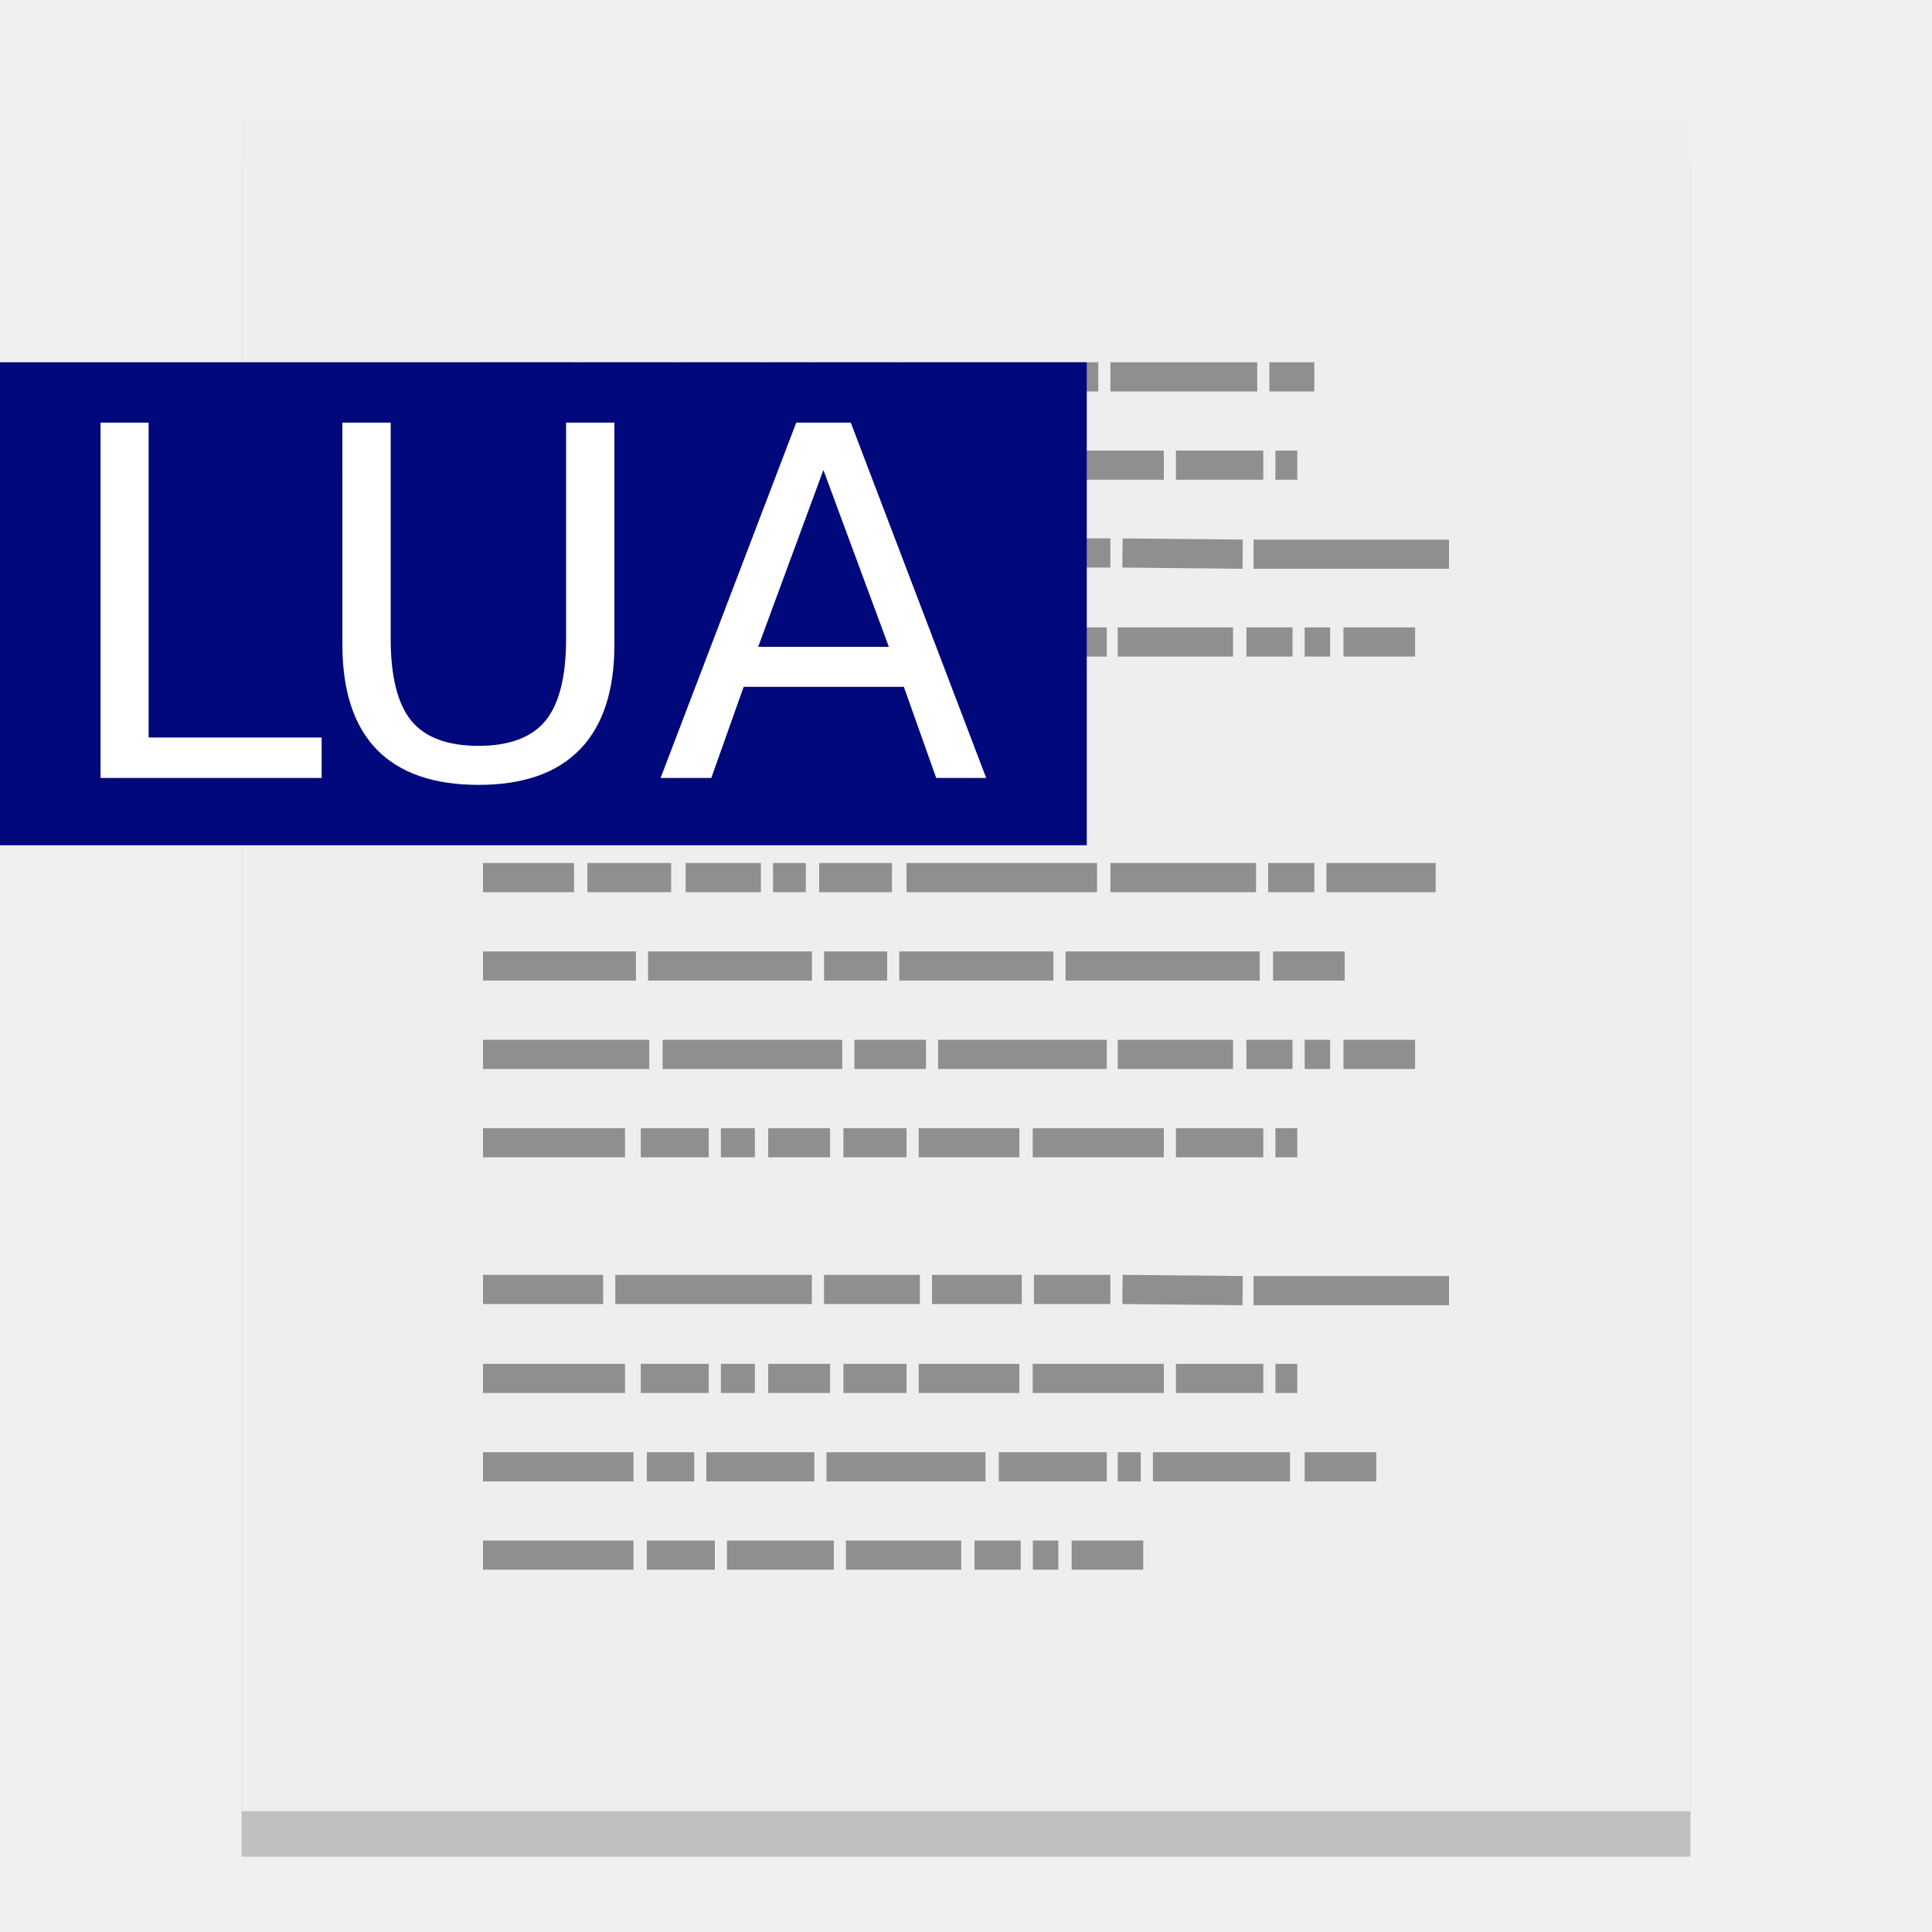
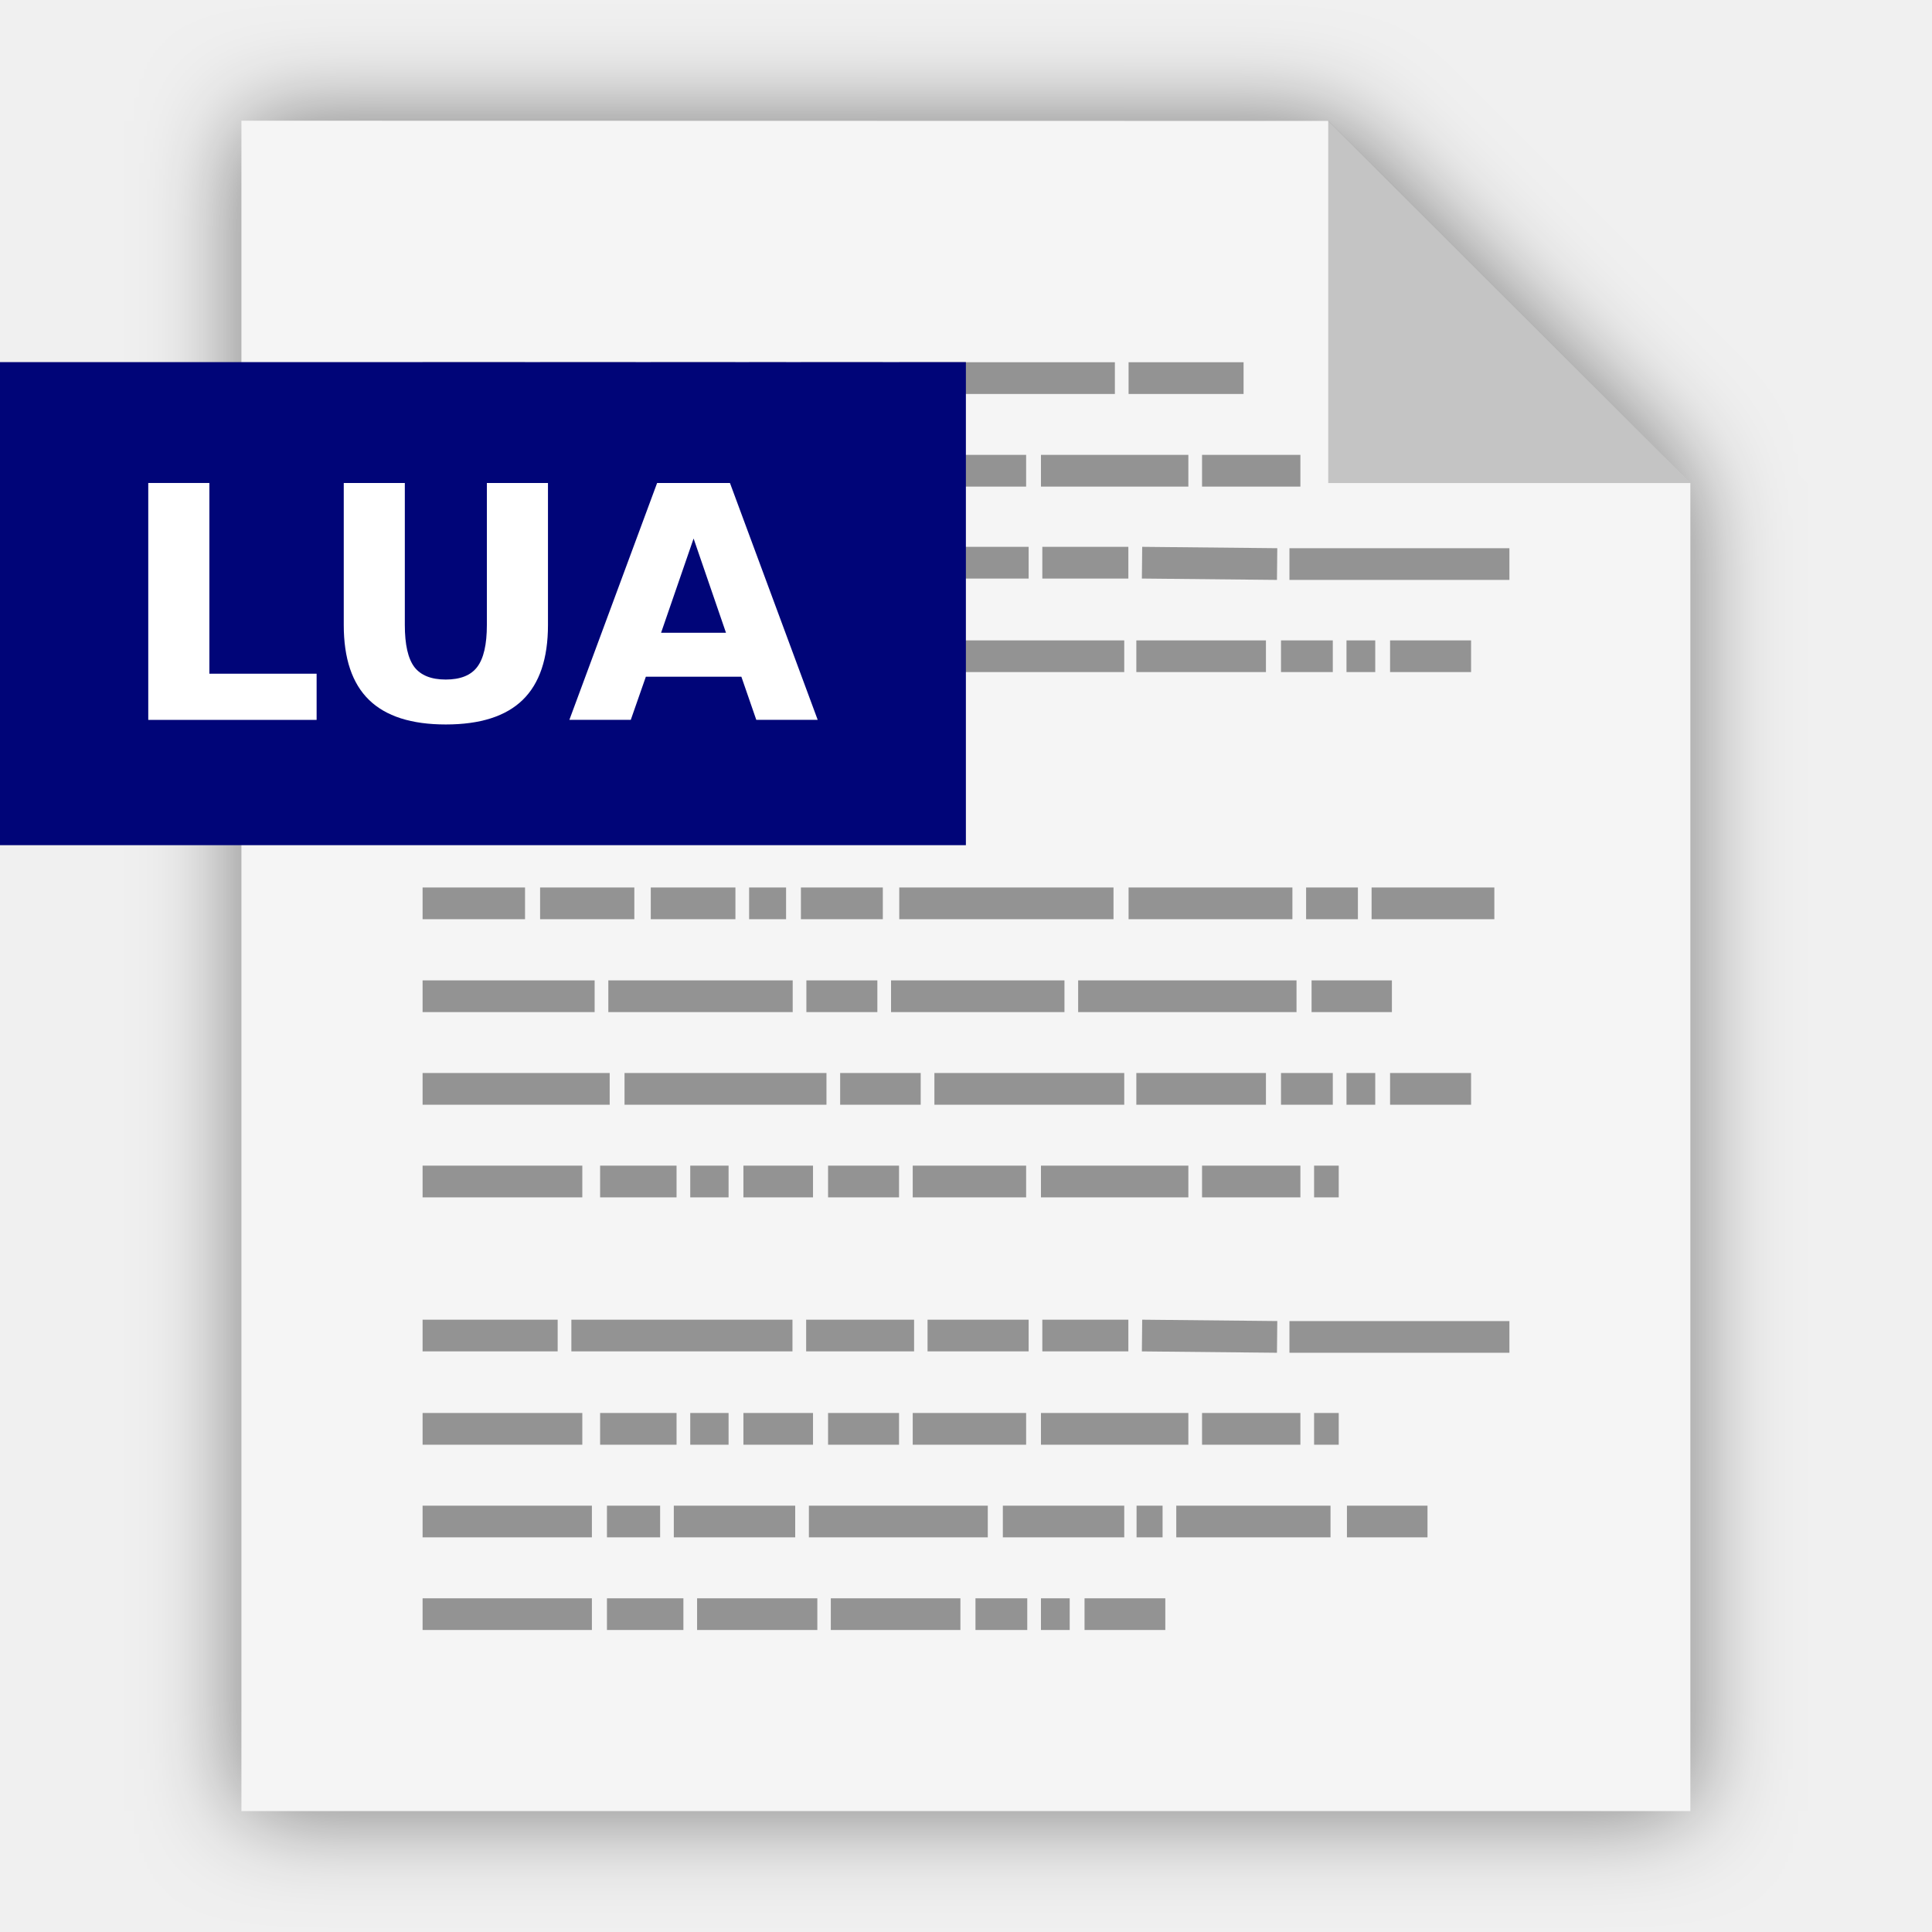
- <svg xmlns="http://www.w3.org/2000/svg" xmlns:xlink="http://www.w3.org/1999/xlink" width="32" height="32" id="svg2" version="1.1">
-   <defs id="defs4">
-     <linearGradient id="linearGradient902">
-       <stop id="stop898" offset="0" style="stop-color:#770087;stop-opacity:1;" />
-       <stop id="stop900" offset="1" style="stop-color:#452981;stop-opacity:1" />
-     </linearGradient>
-     <linearGradient id="linearGradient899">
-       <stop id="stop895" style="stop-color:#f282f1;stop-opacity:1" offset="0" />
-       <stop id="stop897" style="stop-color:#a56de2;stop-opacity:1" offset="1" />
-     </linearGradient>
-     <linearGradient id="linearGradient916">
-       <stop id="stop912" style="stop-color:#ffffff;stop-opacity:1" offset="0" />
-       <stop id="stop914" style="stop-color:#fafafa;stop-opacity:1" offset="1" />
-     </linearGradient>
-     <linearGradient id="linearGradient3688-166-749-654">
-       <stop id="stop3088" style="stop-color:#181818;stop-opacity:1" offset="0" />
-       <stop id="stop3090" style="stop-color:#181818;stop-opacity:0" offset="1" />
-     </linearGradient>
-     <linearGradient id="linearGradient3688-464-309-604">
-       <stop id="stop3094" style="stop-color:#181818;stop-opacity:1" offset="0" />
-       <stop id="stop3096" style="stop-color:#181818;stop-opacity:0" offset="1" />
-     </linearGradient>
-     <linearGradient id="linearGradient3702-501-757-795">
-       <stop id="stop3100" style="stop-color:#181818;stop-opacity:0" offset="0" />
-       <stop id="stop3102" style="stop-color:#181818;stop-opacity:1" offset="0.5" />
-       <stop id="stop3104" style="stop-color:#181818;stop-opacity:0" offset="1" />
-     </linearGradient>
-     <radialGradient xlink:href="#linearGradient3688-166-749-654" id="radialGradient4730" gradientUnits="userSpaceOnUse" gradientTransform="matrix(3.206054,2.6349059e-7,-8.2185947e-8,1.000008,36.98101,15.99962)" cx="4.996" cy="43.5" fx="4.996" fy="43.5" r="2.5" />
-     <radialGradient xlink:href="#linearGradient3688-464-309-604" id="radialGradient4732" gradientUnits="userSpaceOnUse" gradientTransform="matrix(3.163875,0,0,0.9999999,-29.70299,-103.0001)" cx="4.993" cy="43.5" fx="4.993" fy="43.5" r="2.5" />
-     <linearGradient xlink:href="#linearGradient3702-501-757-795" id="linearGradient4734" gradientUnits="userSpaceOnUse" gradientTransform="matrix(1.392857,0,0,0.7142856,-0.0214163,28.42862)" x1="25.058" y1="47.028" x2="25.058" y2="39.999" />
-     <linearGradient gradientTransform="matrix(1.432432,0,0,1.436283,-7.37838,-7.399552)" gradientUnits="userSpaceOnUse" xlink:href="#linearGradient3924-2-2-5-8" id="linearGradient3381-5-4" y2="46.23" x2="38.66" y1="5.848" x1="38.66" />
-     <linearGradient id="linearGradient3924-2-2-5-8">
-       <stop offset="0" style="stop-color:#ffffff;stop-opacity:1" id="stop3926-9-4-9-6" />
-       <stop offset="0.063" style="stop-color:#ffffff;stop-opacity:0.235" id="stop3928-9-8-6-5" />
-       <stop offset="0.951" style="stop-color:#ffffff;stop-opacity:0.157" id="stop3930-3-5-1-7" />
-       <stop offset="1" style="stop-color:#ffffff;stop-opacity:0.392" id="stop3932-8-0-4-8" />
-     </linearGradient>
-     <linearGradient gradientTransform="matrix(0.4705476,0,0,0.4745763,-60.68865,-0.1484071)" gradientUnits="userSpaceOnUse" xlink:href="#linearGradient916" id="linearGradient5809" y2="55.027" x2="161.977" y1="10.027" x1="161.977" />
-     <linearGradient y2="63.027" x2="161.977" y1="5.152" x1="161.977" gradientTransform="matrix(0.4705882,0,0,0.4745763,-60.69526,-0.1484071)" gradientUnits="userSpaceOnUse" id="linearGradient910" xlink:href="#linearGradient899" />
-     <linearGradient gradientUnits="userSpaceOnUse" y2="60" x2="32" y1="0" x1="32" id="linearGradient904" xlink:href="#linearGradient902" />
-     <linearGradient y2="63.027" x2="161.977" y1="5.152" x1="161.977" gradientTransform="matrix(0.9411765,0,0,0.9491525,-73.04401,10.80159)" gradientUnits="userSpaceOnUse" id="linearGradient910-3" xlink:href="#linearGradient899" />
-     <linearGradient y2="63.027" x2="161.977" y1="5.152" x1="161.977" gradientTransform="matrix(0.4705476,0,0,0.4745763,-76.30513,-44.36035)" gradientUnits="userSpaceOnUse" id="linearGradient910-5" xlink:href="#linearGradient899" />
-     <filter style="color-interpolation-filters:sRGB" id="filter1218" x="-0.001" width="1.001" y="-0" height="1.001">
-       <feGaussianBlur stdDeviation="0.005" id="feGaussianBlur1220" />
+ <svg xmlns="http://www.w3.org/2000/svg" id="svg8" version="1.1" viewBox="0 0 8.467 8.467" height="32" width="32">
+   <defs id="defs2">
+     <filter style="color-interpolation-filters:sRGB" id="filter33141" x="-0.081" width="1.163" y="-0.07" height="1.139">
+       <feGaussianBlur stdDeviation="0.215" id="feGaussianBlur33143" />
    </filter>
  </defs>
-   <rect width="23.998" height="28" rx="0" ry="0" x="4.001" y="2.752" id="rect4897-1" style="opacity:0.2;vector-effect:none;fill:#000000;fill-opacity:1;stroke:none;stroke-width:0.473;stroke-linecap:butt;stroke-linejoin:miter;stroke-miterlimit:4;stroke-dasharray:none;stroke-dashoffset:0;stroke-opacity:1;filter:url(#filter1218)" />
-   <rect width="24" height="28" rx="0" ry="0" x="4" y="2" id="rect4897" style="opacity:1;vector-effect:none;fill:#eeeeee;fill-opacity:1;stroke:none;stroke-width:0.473;stroke-linecap:butt;stroke-linejoin:miter;stroke-miterlimit:4;stroke-dasharray:none;stroke-dashoffset:0;stroke-opacity:1" />
-   <path d="m 8,6.242 h 1.508 z m 1.729,0 h 1.407 z m 1.628,0 h 1.246 z m 1.447,0 h 0.543 z m 0.764,0 h 1.206 z m 1.447,0 h 3.176 z m 3.377,0 h 2.432 z m 2.633,0 h 0.744 z M 8,7.705 h 2.352 z m 2.613,0 h 1.126 z m 1.327,0 h 0.563 z m 0.784,0 h 1.025 z m 1.246,0 h 1.045 z m 1.246,0 h 1.668 z m 1.889,0 h 2.171 z m 2.372,0 h 1.447 z m 1.648,0 h 0.362 z M 8,9.159 h 1.99 z m 2.191,0 h 3.256 z m 3.457,0 h 1.588 z m 1.789,0 h 1.487 z m 1.688,0 h 1.266 z m 1.467,0 1.99,0.02 z m 2.171,0.02 H 24 Z M 8,10.633 h 2.754 z m 2.975,0 h 2.975 z m 3.176,0 h 1.186 z m 1.387,0 h 2.794 z m 2.975,0 h 1.91 z m 2.131,0 h 0.764 z m 0.965,0 h 0.422 z m 0.643,0 h 1.186 z M 8,12.097 h 1.025 z m 1.347,0 H 13.146 Z M 8,14.536 h 1.508 z m 1.729,0 h 1.387 z m 1.628,0 h 1.246 z m 1.447,0 h 0.543 z m 0.764,0 h 1.206 z m 1.447,0 h 3.156 z m 3.377,0 h 2.412 z m 2.613,0 h 0.764 z m 0.965,0 h 1.809 z M 8,16 h 2.533 z m 2.734,0 h 2.714 z m 2.915,0 h 1.045 z m 1.246,0 h 2.553 z m 2.754,0 h 3.216 z m 3.437,0 h 1.186 z M 8,17.464 h 2.754 z m 2.975,0 h 2.975 z m 3.176,0 h 1.186 z m 1.387,0 h 2.794 z m 2.975,0 h 1.91 z m 2.131,0 h 0.764 z m 0.965,0 h 0.422 z m 0.643,0 h 1.186 z M 8,18.927 h 2.352 z m 2.613,0 h 1.126 z m 1.327,0 h 0.563 z m 0.784,0 h 1.025 z m 1.246,0 h 1.045 z m 1.246,0 h 1.668 z m 1.889,0 h 2.171 z m 2.372,0 h 1.447 z m 1.648,0 h 0.362 z M 8,21.357 h 1.99 z m 2.191,0 h 3.256 z m 3.457,0 h 1.588 z m 1.789,0 h 1.487 z m 1.688,0 h 1.266 z m 1.467,0 1.99,0.02 z m 2.171,0.02 H 24 Z M 8,22.831 h 2.352 z m 2.613,0 h 1.126 z m 1.327,0 h 0.563 z m 0.784,0 h 1.025 z m 1.246,0 h 1.045 z m 1.246,0 h 1.668 z m 1.889,0 h 2.171 z m 2.372,0 h 1.447 z m 1.648,0 h 0.362 z M 8,24.295 h 2.492 z m 2.714,0 h 0.784 z m 0.985,0 h 1.789 z m 1.99,0 h 2.633 z m 2.854,0 h 1.789 z m 1.97,0 h 0.382 z m 0.583,0 h 2.271 z m 2.513,0 h 1.186 z M 8,25.758 h 2.492 z m 2.714,0 h 1.126 z m 1.327,0 h 1.769 z m 1.97,0 h 1.91 z m 2.131,0 h 0.764 z m 0.965,0 h 0.422 z m 0.643,0 h 1.186 z" id="path3475" style="opacity:0.4;fill:none;stroke:#000000;stroke-width:0.483px;stroke-linecap:butt;stroke-linejoin:miter;stroke-opacity:1" />
-   <rect style="opacity:1;fill:#00087c;fill-opacity:1;stroke:none;stroke-width:0.428" id="rect7379" width="18" height="8" x="0" y="6" />
-   <g transform="matrix(0.2018397,0,0,0.2018397,7.547492,11.21547)" style="font-style:normal;font-weight:normal;font-size:40px;line-height:1.25;font-family:sans-serif;fill:#ffffff;fill-opacity:1;stroke:none" id="text855" aria-label="LUA">
-     <path style="fill:#ffffff" id="path857" d="m -29.142,-20.885 h 3.945 V 4.955 h 14.199 V 8.275 h -18.145 z" />
-     <path style="fill:#ffffff" id="path859" d="m -9.298,-20.885 h 3.965 v 17.715 q 0,4.688 1.699,6.758 1.699,2.051 5.508,2.051 3.789,0 5.488,-2.051 1.699,-2.07 1.699,-6.758 V -20.885 h 3.965 v 18.203 q 0,5.703 -2.832,8.613 -2.812,2.91 -8.32,2.91 -5.527,0 -8.359,-2.91 -2.812,-2.91 -2.812,-8.613 z" />
-     <path style="fill:#ffffff" id="path861" d="m 30.175,-16.999 -5.352,14.512 h 10.723 z m -2.227,-3.887 h 4.473 L 43.534,8.275 H 39.433 L 36.776,0.794 H 23.632 L 20.976,8.275 h -4.16 z" />
+   <g id="layer1">
+     <path style="opacity:0.5;fill:#000000;fill-opacity:1;stroke:none;stroke-width:2.294;filter:url(#filter33141)" d="M 1.058,0.529 V 7.937 H 7.408 V 2.117 l -1.587,-1.587 z" id="path926-2" />
+     <path style="opacity:1;fill:#f5f5f5;fill-opacity:1;stroke:none;stroke-width:2.294" d="M 1.058,0.529 V 7.937 H 7.408 V 2.117 l -1.587,-1.587 z" id="path926" />
+     <path d="m 1.852,1.657 h 0.449 z m 0.515,0 h 0.419 z m 0.485,0 h 0.371 z m 0.431,0 h 0.162 z m 0.227,0 h 0.359 z m 0.431,0 h 0.945 z m 1.005,0 H 5.45 Z M 1.852,2.063 H 2.552 Z m 0.778,0 h 0.335 z m 0.395,0 h 0.168 z m 0.233,0 h 0.305 z m 0.371,0 h 0.311 z m 0.371,0 h 0.497 z m 0.562,0 h 0.646 z m 0.706,0 h 0.431 z m -3.416,0.403 h 0.592 z m 0.652,0 h 0.969 z m 1.029,0 h 0.473 z m 0.532,0 h 0.443 z m 0.503,0 h 0.377 z m 0.437,0 0.592,0.006 z m 0.646,0.006 H 6.615 Z M 1.852,2.876 h 0.82 z m 0.885,0 h 0.885 z m 0.945,0 h 0.353 z m 0.413,0 h 0.832 z m 0.885,0 h 0.568 z m 0.634,0 h 0.227 z m 0.287,0 h 0.126 z m 0.191,0 H 6.447 Z M 1.852,3.282 h 0.305 z m 0.401,0 H 3.384 Z M 1.852,3.959 h 0.449 z m 0.515,0 h 0.413 z m 0.485,0 h 0.371 z m 0.431,0 h 0.162 z m 0.227,0 h 0.359 z m 0.431,0 h 0.939 z m 1.005,0 h 0.718 z m 0.778,0 h 0.227 z m 0.287,0 H 6.549 Z M 1.852,4.366 h 0.754 z m 0.814,0 h 0.808 z m 0.868,0 h 0.311 z m 0.371,0 h 0.76 z m 0.82,0 h 0.957 z m 1.023,0 H 6.1 Z M 1.852,4.772 h 0.82 z m 0.885,0 h 0.885 z m 0.945,0 h 0.353 z m 0.413,0 h 0.832 z m 0.885,0 h 0.568 z m 0.634,0 h 0.227 z m 0.287,0 h 0.126 z m 0.191,0 H 6.447 Z M 1.852,5.178 H 2.552 Z m 0.778,0 h 0.335 z m 0.395,0 h 0.168 z m 0.233,0 h 0.305 z m 0.371,0 h 0.311 z m 0.371,0 h 0.497 z m 0.562,0 h 0.646 z m 0.706,0 h 0.431 z m 0.491,0 H 5.867 Z M 1.852,5.853 h 0.592 z m 0.652,0 h 0.969 z m 1.029,0 h 0.473 z m 0.532,0 h 0.443 z m 0.503,0 h 0.377 z m 0.437,0 0.592,0.006 z m 0.646,0.006 H 6.615 Z M 1.852,6.262 H 2.552 Z m 0.778,0 h 0.335 z m 0.395,0 h 0.168 z m 0.233,0 h 0.305 z m 0.371,0 h 0.311 z m 0.371,0 h 0.497 z m 0.562,0 h 0.646 z m 0.706,0 h 0.431 z m 0.491,0 H 5.867 Z m -3.907,0.406 h 0.742 z m 0.808,0 h 0.233 z m 0.293,0 h 0.532 z m 0.592,0 h 0.784 z m 0.85,0 h 0.532 z m 0.586,0 h 0.114 z m 0.174,0 h 0.676 z m 0.748,0 H 6.256 Z M 1.852,7.074 h 0.742 z m 0.808,0 h 0.335 z m 0.395,0 h 0.527 z m 0.586,0 h 0.568 z m 0.634,0 h 0.227 z m 0.287,0 h 0.126 z m 0.191,0 H 5.107 Z" id="path3475" style="opacity:0.4;fill:none;stroke:#000000;stroke-width:0.139px;stroke-linecap:butt;stroke-linejoin:miter;stroke-opacity:1" />
+     <path style="opacity:0.2;fill:#000000;fill-opacity:1;stroke:none;stroke-width:2.294" d="M 5.821,0.529 V 2.117 h 1.587 z" id="path926-1" />
+     <rect style="opacity:1;fill:#000578;fill-opacity:1;stroke:none;stroke-width:0.06" id="rect40598" width="4.233" height="2.117" x="0" y="1.587" />
+     <g aria-label="LUA" id="text930" style="font-style:normal;font-weight:normal;font-size:10.583px;line-height:1.25;font-family:sans-serif;fill:#ffffff;fill-opacity:1;stroke:none;stroke-width:0.265" transform="matrix(0.1345602,0,0,0.1345602,1.614834,2.073062)">
+       <path d="m -7.172,0.324 h 1.99 V 6.536 h 3.493 v 1.504 h -5.483 z" style="font-style:normal;font-variant:normal;font-weight:bold;font-stretch:normal;font-family:sans-serif;-inkscape-font-specification:'sans-serif Bold';stroke-width:0.265;fill:#ffffff;fill-opacity:1" id="path932" />
+       <path d="M -0.805,0.324 H 1.184 V 4.949 q 0,0.956 0.31,1.369 0.315,0.408 1.023,0.408 0.713,0 1.023,-0.408 Q 3.856,5.905 3.856,4.949 V 0.324 H 5.846 V 4.949 q 0,1.638 -0.822,2.439 -0.822,0.801 -2.506,0.801 -1.679,0 -2.501,-0.801 Q -0.805,6.587 -0.805,4.949 Z" style="font-style:normal;font-variant:normal;font-weight:bold;font-stretch:normal;font-family:sans-serif;-inkscape-font-specification:'sans-serif Bold';stroke-width:0.265;fill:#ffffff;fill-opacity:1" id="path934" />
+       <path d="M 12.145,6.634 H 9.034 L 8.543,8.039 H 6.543 L 9.401,0.324 H 11.773 L 14.631,8.039 H 12.631 Z M 9.53,5.202 H 11.644 L 10.589,2.133 Z" style="font-style:normal;font-variant:normal;font-weight:bold;font-stretch:normal;font-family:sans-serif;-inkscape-font-specification:'sans-serif Bold';stroke-width:0.265;fill:#ffffff;fill-opacity:1" id="path936" />
+     </g>
  </g>
</svg>
